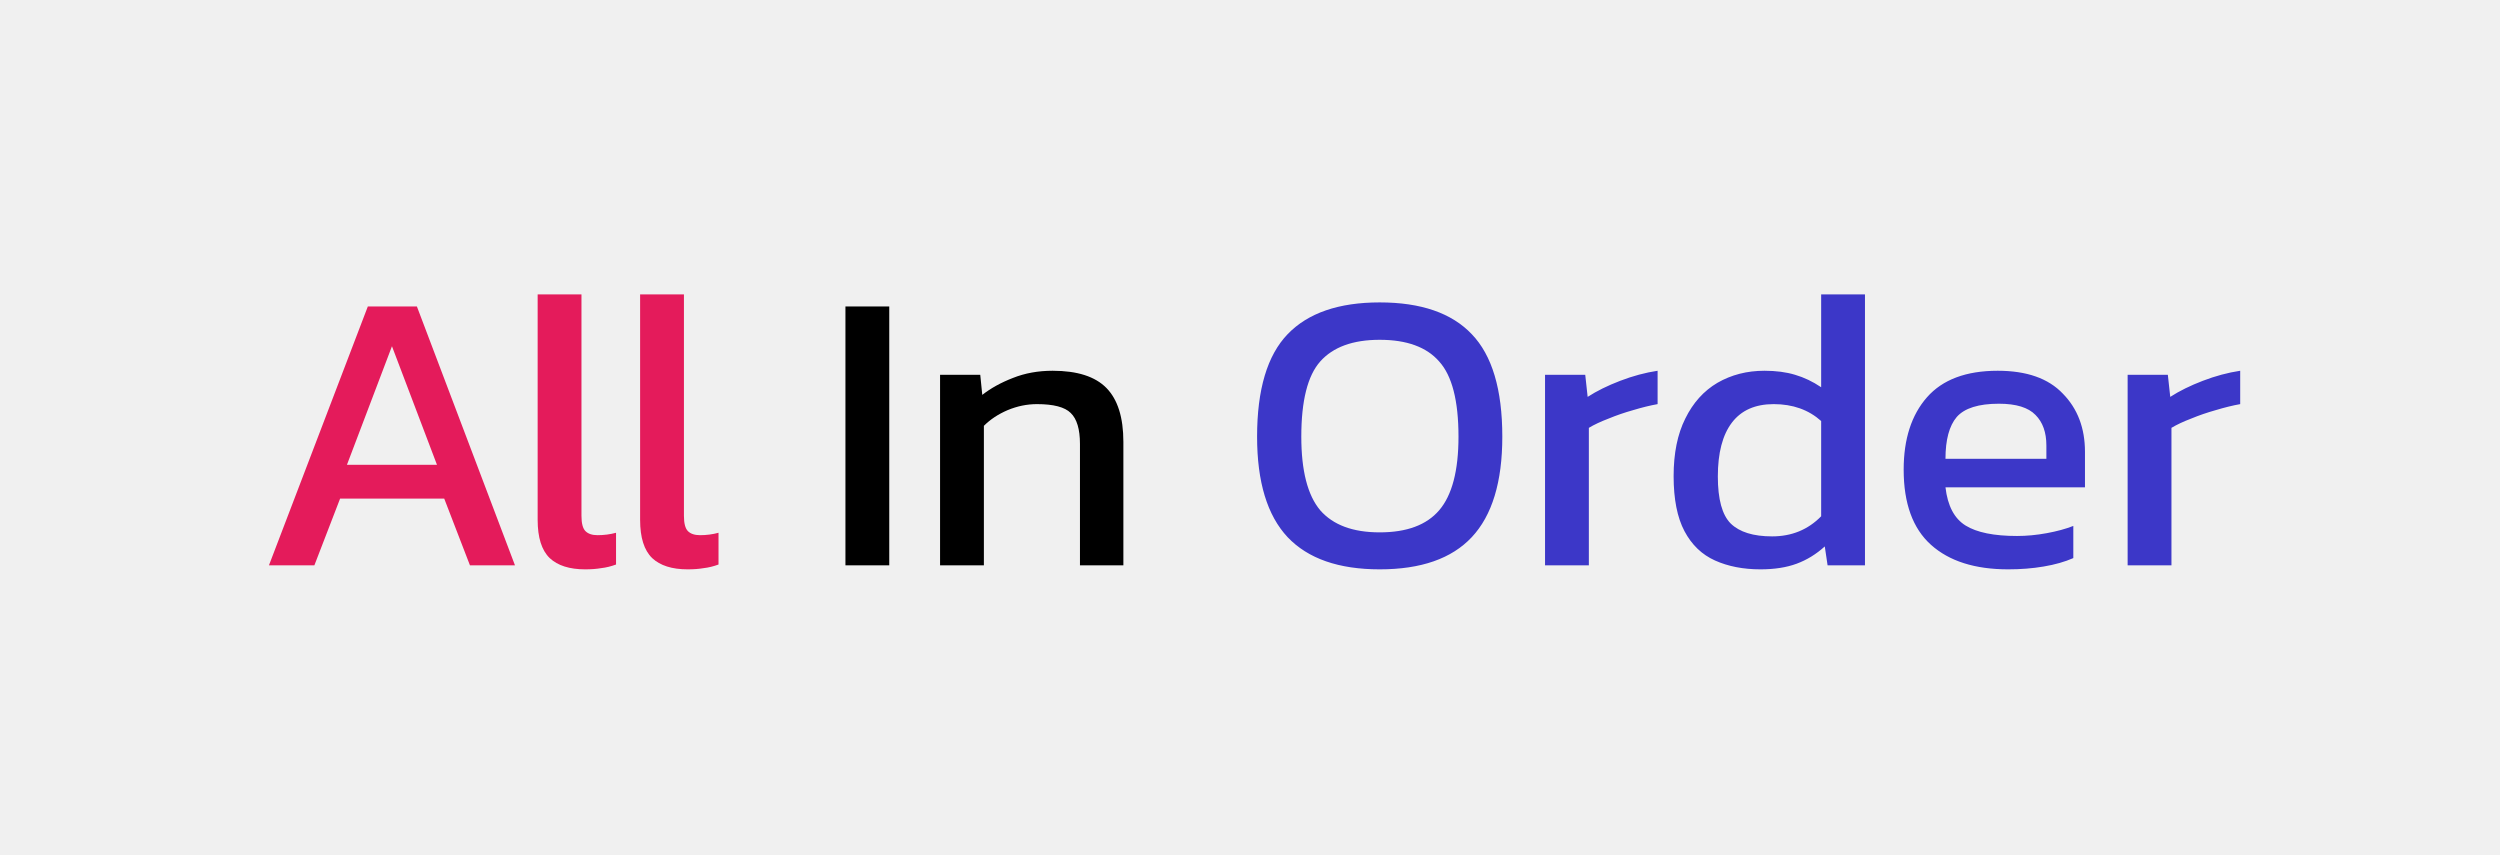
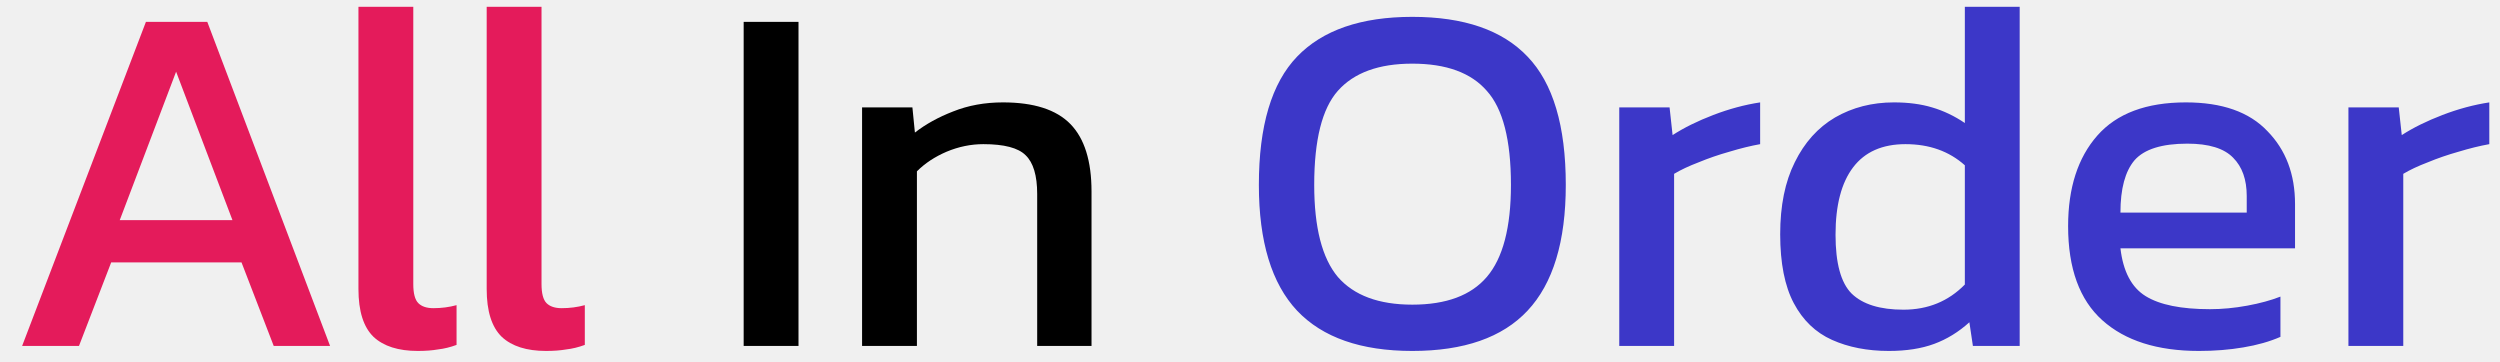
- <svg xmlns="http://www.w3.org/2000/svg" width="199" height="68" viewBox="0 0 199 68" fill="none">
-   <path d="M21.408 45L29.28 24.392H33.184L40.992 45H37.408L35.36 39.688H27.072L25.024 45H21.408ZM27.616 37H34.784L31.2 27.56L27.616 37ZM46.573 45.32C45.336 45.32 44.397 45.021 43.757 44.424C43.117 43.805 42.797 42.792 42.797 41.384V23.432H46.285V41.064C46.285 41.661 46.392 42.067 46.605 42.28C46.819 42.493 47.139 42.6 47.565 42.6C48.077 42.6 48.568 42.536 49.037 42.408V44.936C48.632 45.085 48.237 45.181 47.853 45.224C47.491 45.288 47.064 45.32 46.573 45.32ZM54.73 45.32C53.492 45.32 52.553 45.021 51.913 44.424C51.273 43.805 50.953 42.792 50.953 41.384V23.432H54.441V41.064C54.441 41.661 54.548 42.067 54.761 42.28C54.975 42.493 55.295 42.6 55.721 42.6C56.233 42.6 56.724 42.536 57.194 42.408V44.936C56.788 45.085 56.394 45.181 56.01 45.224C55.647 45.288 55.22 45.32 54.73 45.32Z" fill="#E41B5B" />
-   <path d="M67.297 45V24.392H70.785V45H67.297ZM74.829 45V29.832H78.028L78.189 31.432C78.871 30.899 79.682 30.451 80.621 30.088C81.581 29.704 82.636 29.512 83.788 29.512C85.751 29.512 87.18 29.971 88.076 30.888C88.972 31.805 89.421 33.235 89.421 35.176V45H85.965V35.336C85.965 34.163 85.719 33.341 85.228 32.872C84.759 32.403 83.863 32.168 82.54 32.168C81.751 32.168 80.972 32.328 80.204 32.648C79.458 32.968 78.829 33.384 78.317 33.896V45H74.829Z" fill="black" />
-   <path d="M109.824 45.32C106.56 45.32 104.117 44.467 102.496 42.76C100.874 41.032 100.064 38.365 100.064 34.76C100.064 31.005 100.874 28.285 102.496 26.6C104.117 24.915 106.56 24.072 109.824 24.072C113.109 24.072 115.552 24.915 117.152 26.6C118.773 28.285 119.584 31.005 119.584 34.76C119.584 38.365 118.773 41.032 117.152 42.76C115.552 44.467 113.109 45.32 109.824 45.32ZM109.824 42.376C111.978 42.376 113.557 41.789 114.56 40.616C115.584 39.421 116.096 37.469 116.096 34.76C116.096 31.901 115.584 29.907 114.56 28.776C113.557 27.624 111.978 27.048 109.824 27.048C107.69 27.048 106.112 27.624 105.088 28.776C104.085 29.907 103.584 31.901 103.584 34.76C103.584 37.469 104.085 39.421 105.088 40.616C106.112 41.789 107.69 42.376 109.824 42.376ZM122.985 45V29.832H126.185L126.377 31.592C127.102 31.123 127.966 30.696 128.969 30.312C129.971 29.928 130.963 29.661 131.945 29.512V32.168C131.347 32.275 130.697 32.435 129.993 32.648C129.31 32.84 128.659 33.064 128.041 33.32C127.422 33.555 126.899 33.8 126.473 34.056V45H122.985ZM140.132 45.32C138.766 45.32 137.561 45.085 136.516 44.616C135.47 44.147 134.66 43.368 134.084 42.28C133.508 41.192 133.22 39.731 133.22 37.896C133.22 36.083 133.529 34.557 134.148 33.32C134.766 32.061 135.62 31.112 136.708 30.472C137.817 29.832 139.065 29.512 140.452 29.512C141.369 29.512 142.18 29.619 142.884 29.832C143.609 30.045 144.302 30.376 144.964 30.824V23.432H148.452V45H145.476L145.252 43.496C144.569 44.115 143.822 44.573 143.012 44.872C142.201 45.171 141.241 45.32 140.132 45.32ZM141.06 42.696C142.617 42.696 143.918 42.163 144.964 41.096V33.512C143.961 32.616 142.702 32.168 141.188 32.168C139.716 32.168 138.606 32.659 137.86 33.64C137.113 34.621 136.74 36.051 136.74 37.928C136.74 39.741 137.081 40.989 137.764 41.672C138.468 42.355 139.566 42.696 141.06 42.696ZM159.852 45.32C157.207 45.32 155.159 44.669 153.708 43.368C152.258 42.067 151.532 40.072 151.532 37.384C151.532 34.952 152.151 33.032 153.388 31.624C154.626 30.216 156.503 29.512 159.02 29.512C161.324 29.512 163.052 30.12 164.204 31.336C165.378 32.531 165.964 34.077 165.964 35.976V38.792H154.86C155.031 40.264 155.564 41.277 156.46 41.832C157.356 42.387 158.722 42.664 160.556 42.664C161.324 42.664 162.114 42.589 162.924 42.44C163.735 42.291 164.439 42.099 165.036 41.864V44.424C164.354 44.723 163.564 44.947 162.668 45.096C161.794 45.245 160.855 45.32 159.852 45.32ZM154.86 36.52H162.892V35.464C162.892 34.419 162.604 33.608 162.028 33.032C161.452 32.435 160.482 32.136 159.116 32.136C157.495 32.136 156.375 32.488 155.756 33.192C155.159 33.896 154.86 35.005 154.86 36.52ZM169.36 45V29.832H172.56L172.752 31.592C173.477 31.123 174.341 30.696 175.344 30.312C176.346 29.928 177.338 29.661 178.32 29.512V32.168C177.722 32.275 177.072 32.435 176.368 32.648C175.685 32.84 175.034 33.064 174.416 33.32C173.797 33.555 173.274 33.8 172.848 34.056V45H169.36Z" fill="#3C37C8" />
+ <svg xmlns="http://www.w3.org/2000/svg" width="159" height="23" viewBox="0 0 159 23" fill="none">
+   <g clip-path="url(#clip0_13_2)">
+     <path d="M1.408 22L9.28 1.392H13.184L20.992 22H17.408L15.36 16.688H7.072L5.024 22H1.408ZM7.616 14H14.784L11.2 4.56L7.616 14ZM26.573 22.32C25.336 22.32 24.397 22.021 23.757 21.424C23.117 20.805 22.797 19.792 22.797 18.384V0.432H26.285V18.064C26.285 18.661 26.392 19.067 26.605 19.28C26.819 19.493 27.139 19.6 27.565 19.6C28.077 19.6 28.568 19.536 29.037 19.408V21.936C28.632 22.085 28.237 22.181 27.853 22.224C27.491 22.288 27.064 22.32 26.573 22.32ZM34.73 22.32C33.492 22.32 32.553 22.021 31.913 21.424C31.273 20.805 30.953 19.792 30.953 18.384V0.432H34.441V18.064C34.441 18.661 34.548 19.067 34.761 19.28C34.975 19.493 35.295 19.6 35.721 19.6C36.233 19.6 36.724 19.536 37.194 19.408V21.936C36.788 22.085 36.394 22.181 36.01 22.224C35.647 22.288 35.22 22.32 34.73 22.32Z" fill="#E41B5B" />
+     <path d="M47.297 22V1.392H50.785V22H47.297ZM54.828 22V6.832H58.029L58.188 8.432C58.871 7.899 59.682 7.451 60.62 7.088C61.581 6.704 62.636 6.512 63.788 6.512C65.751 6.512 67.18 6.971 68.076 7.888C68.972 8.805 69.421 10.235 69.421 12.176V22H65.965V12.336C65.965 11.163 65.719 10.341 65.228 9.872C64.759 9.403 63.863 9.168 62.541 9.168C61.751 9.168 60.972 9.328 60.205 9.648C59.458 9.968 58.828 10.384 58.316 10.896V22H54.828Z" fill="black" />
+     <path d="M89.823 22.32C86.559 22.32 84.117 21.467 82.496 19.76C80.874 18.032 80.064 15.365 80.064 11.76C80.064 8.005 80.874 5.285 82.496 3.6C84.117 1.915 86.559 1.072 89.823 1.072C93.109 1.072 95.552 1.915 97.151 3.6C98.773 5.285 99.584 8.005 99.584 11.76C99.584 15.365 98.773 18.032 97.151 19.76C95.552 21.467 93.109 22.32 89.823 22.32ZM89.823 19.376C91.978 19.376 93.557 18.789 94.559 17.616C95.584 16.421 96.096 14.469 96.096 11.76C96.096 8.901 95.584 6.907 94.559 5.776C93.557 4.624 91.978 4.048 89.823 4.048C87.69 4.048 86.112 4.624 85.088 5.776C84.085 6.907 83.584 8.901 83.584 11.76C83.584 14.469 84.085 16.421 85.088 17.616C86.112 18.789 87.69 19.376 89.823 19.376ZM102.985 22V6.832H106.185L106.377 8.592C107.102 8.123 107.966 7.696 108.969 7.312C109.971 6.928 110.963 6.661 111.945 6.512V9.168C111.347 9.275 110.697 9.435 109.993 9.648C109.31 9.84 108.659 10.064 108.041 10.32C107.422 10.555 106.899 10.8 106.473 11.056V22H102.985ZM120.132 22.32C118.766 22.32 117.561 22.085 116.516 21.616C115.47 21.147 114.66 20.368 114.084 19.28C113.508 18.192 113.22 16.731 113.22 14.896C113.22 13.083 113.529 11.557 114.148 10.32C114.766 9.061 115.62 8.112 116.708 7.472C117.817 6.832 119.065 6.512 120.452 6.512C121.369 6.512 122.18 6.619 122.884 6.832C123.609 7.045 124.302 7.376 124.964 7.824V0.432H128.452V22H125.476L125.252 20.496C124.569 21.115 123.822 21.573 123.012 21.872C122.201 22.171 121.241 22.32 120.132 22.32ZM121.06 19.696C122.617 19.696 123.918 19.163 124.964 18.096V10.512C123.961 9.616 122.702 9.168 121.188 9.168C119.716 9.168 118.606 9.659 117.86 10.64C117.113 11.621 116.74 13.051 116.74 14.928C116.74 16.741 117.081 17.989 117.764 18.672C118.468 19.355 119.566 19.696 121.06 19.696ZM139.852 22.32C137.207 22.32 135.159 21.669 133.708 20.368C132.258 19.067 131.532 17.072 131.532 14.384C131.532 11.952 132.151 10.032 133.388 8.624C134.626 7.216 136.503 6.512 139.02 6.512C141.324 6.512 143.052 7.12 144.204 8.336C145.378 9.531 145.964 11.077 145.964 12.976V15.792H134.86C135.031 17.264 135.564 18.277 136.46 18.832C137.356 19.387 138.722 19.664 140.556 19.664C141.324 19.664 142.114 19.589 142.924 19.44C143.735 19.291 144.439 19.099 145.036 18.864V21.424C144.354 21.723 143.564 21.947 142.668 22.096C141.794 22.245 140.855 22.32 139.852 22.32ZM134.86 13.52H142.892V12.464C142.892 11.419 142.604 10.608 142.028 10.032C141.452 9.435 140.482 9.136 139.116 9.136C137.495 9.136 136.375 9.488 135.756 10.192C135.159 10.896 134.86 12.005 134.86 13.52ZM149.36 22V6.832H152.56L152.752 8.592C153.477 8.123 154.341 7.696 155.344 7.312C156.346 6.928 157.338 6.661 158.32 6.512V9.168C157.722 9.275 157.072 9.435 156.368 9.648C155.685 9.84 155.034 10.064 154.416 10.32C153.797 10.555 153.274 10.8 152.848 11.056V22H149.36Z" fill="#3C37C8" />
+   </g>
+   <defs>
+     <clipPath id="clip0_13_2">
+       <rect width="159" height="23" fill="white" />
+     </clipPath>
+   </defs>
</svg>
